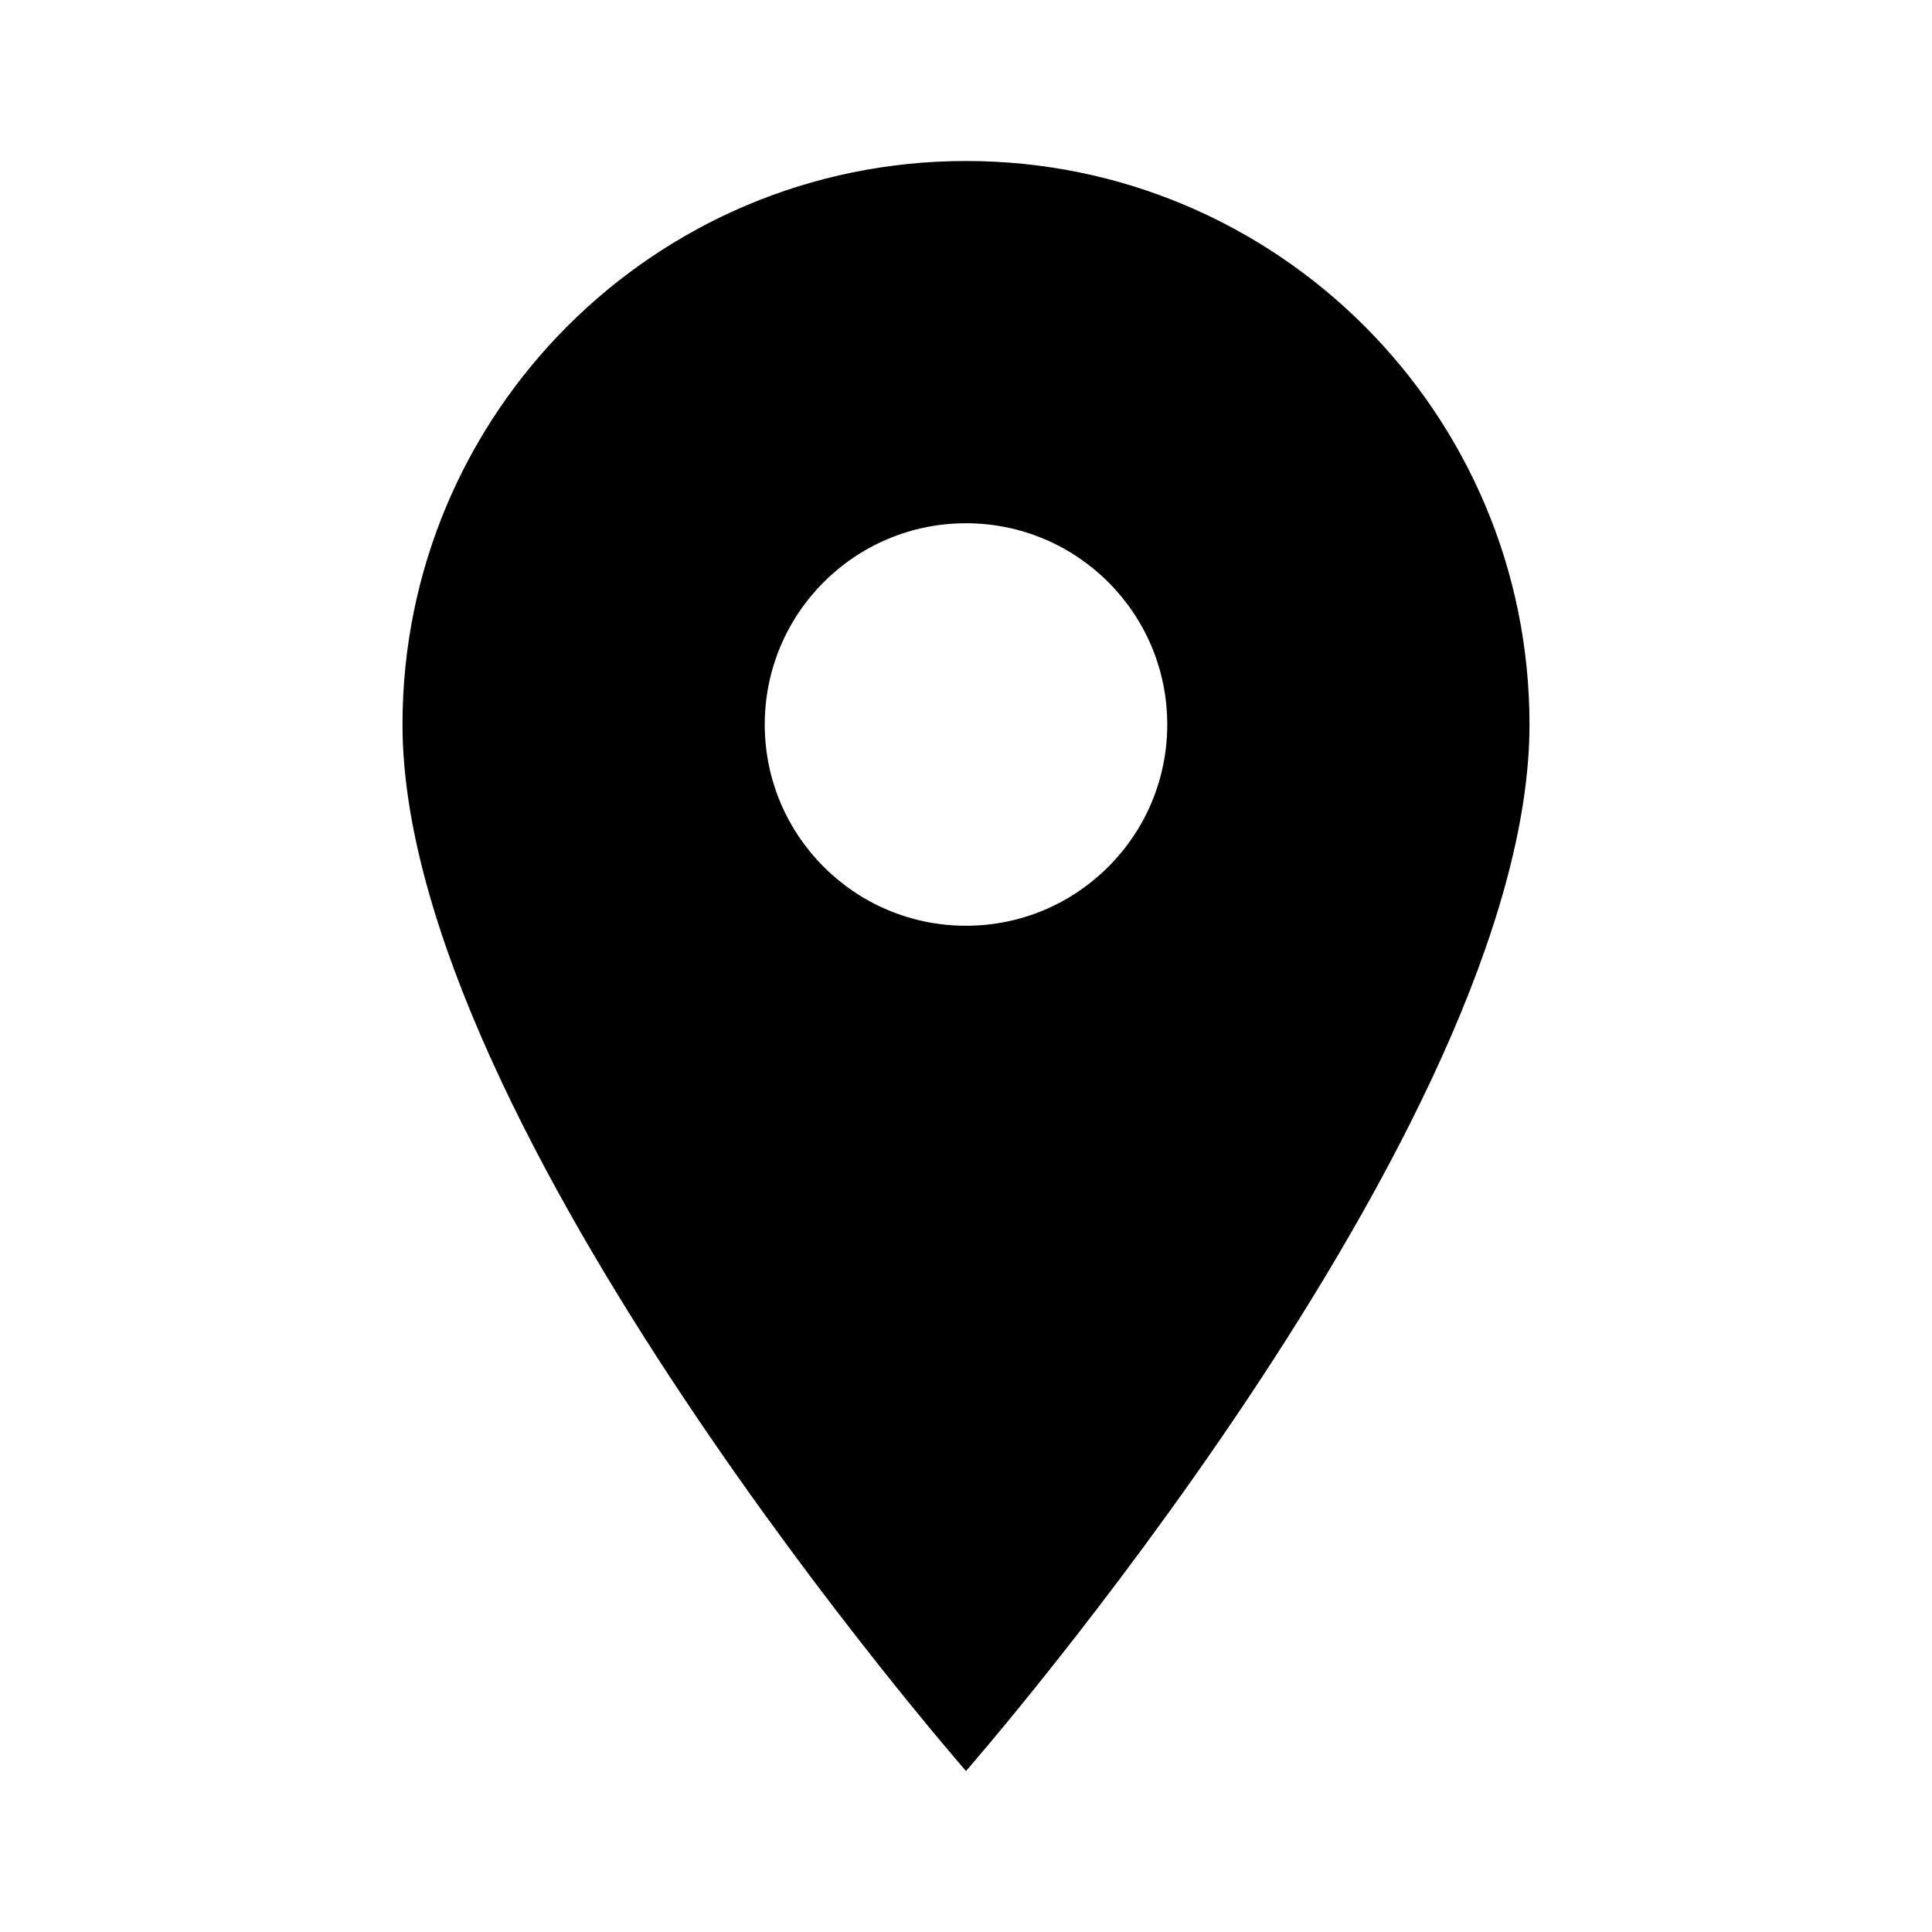
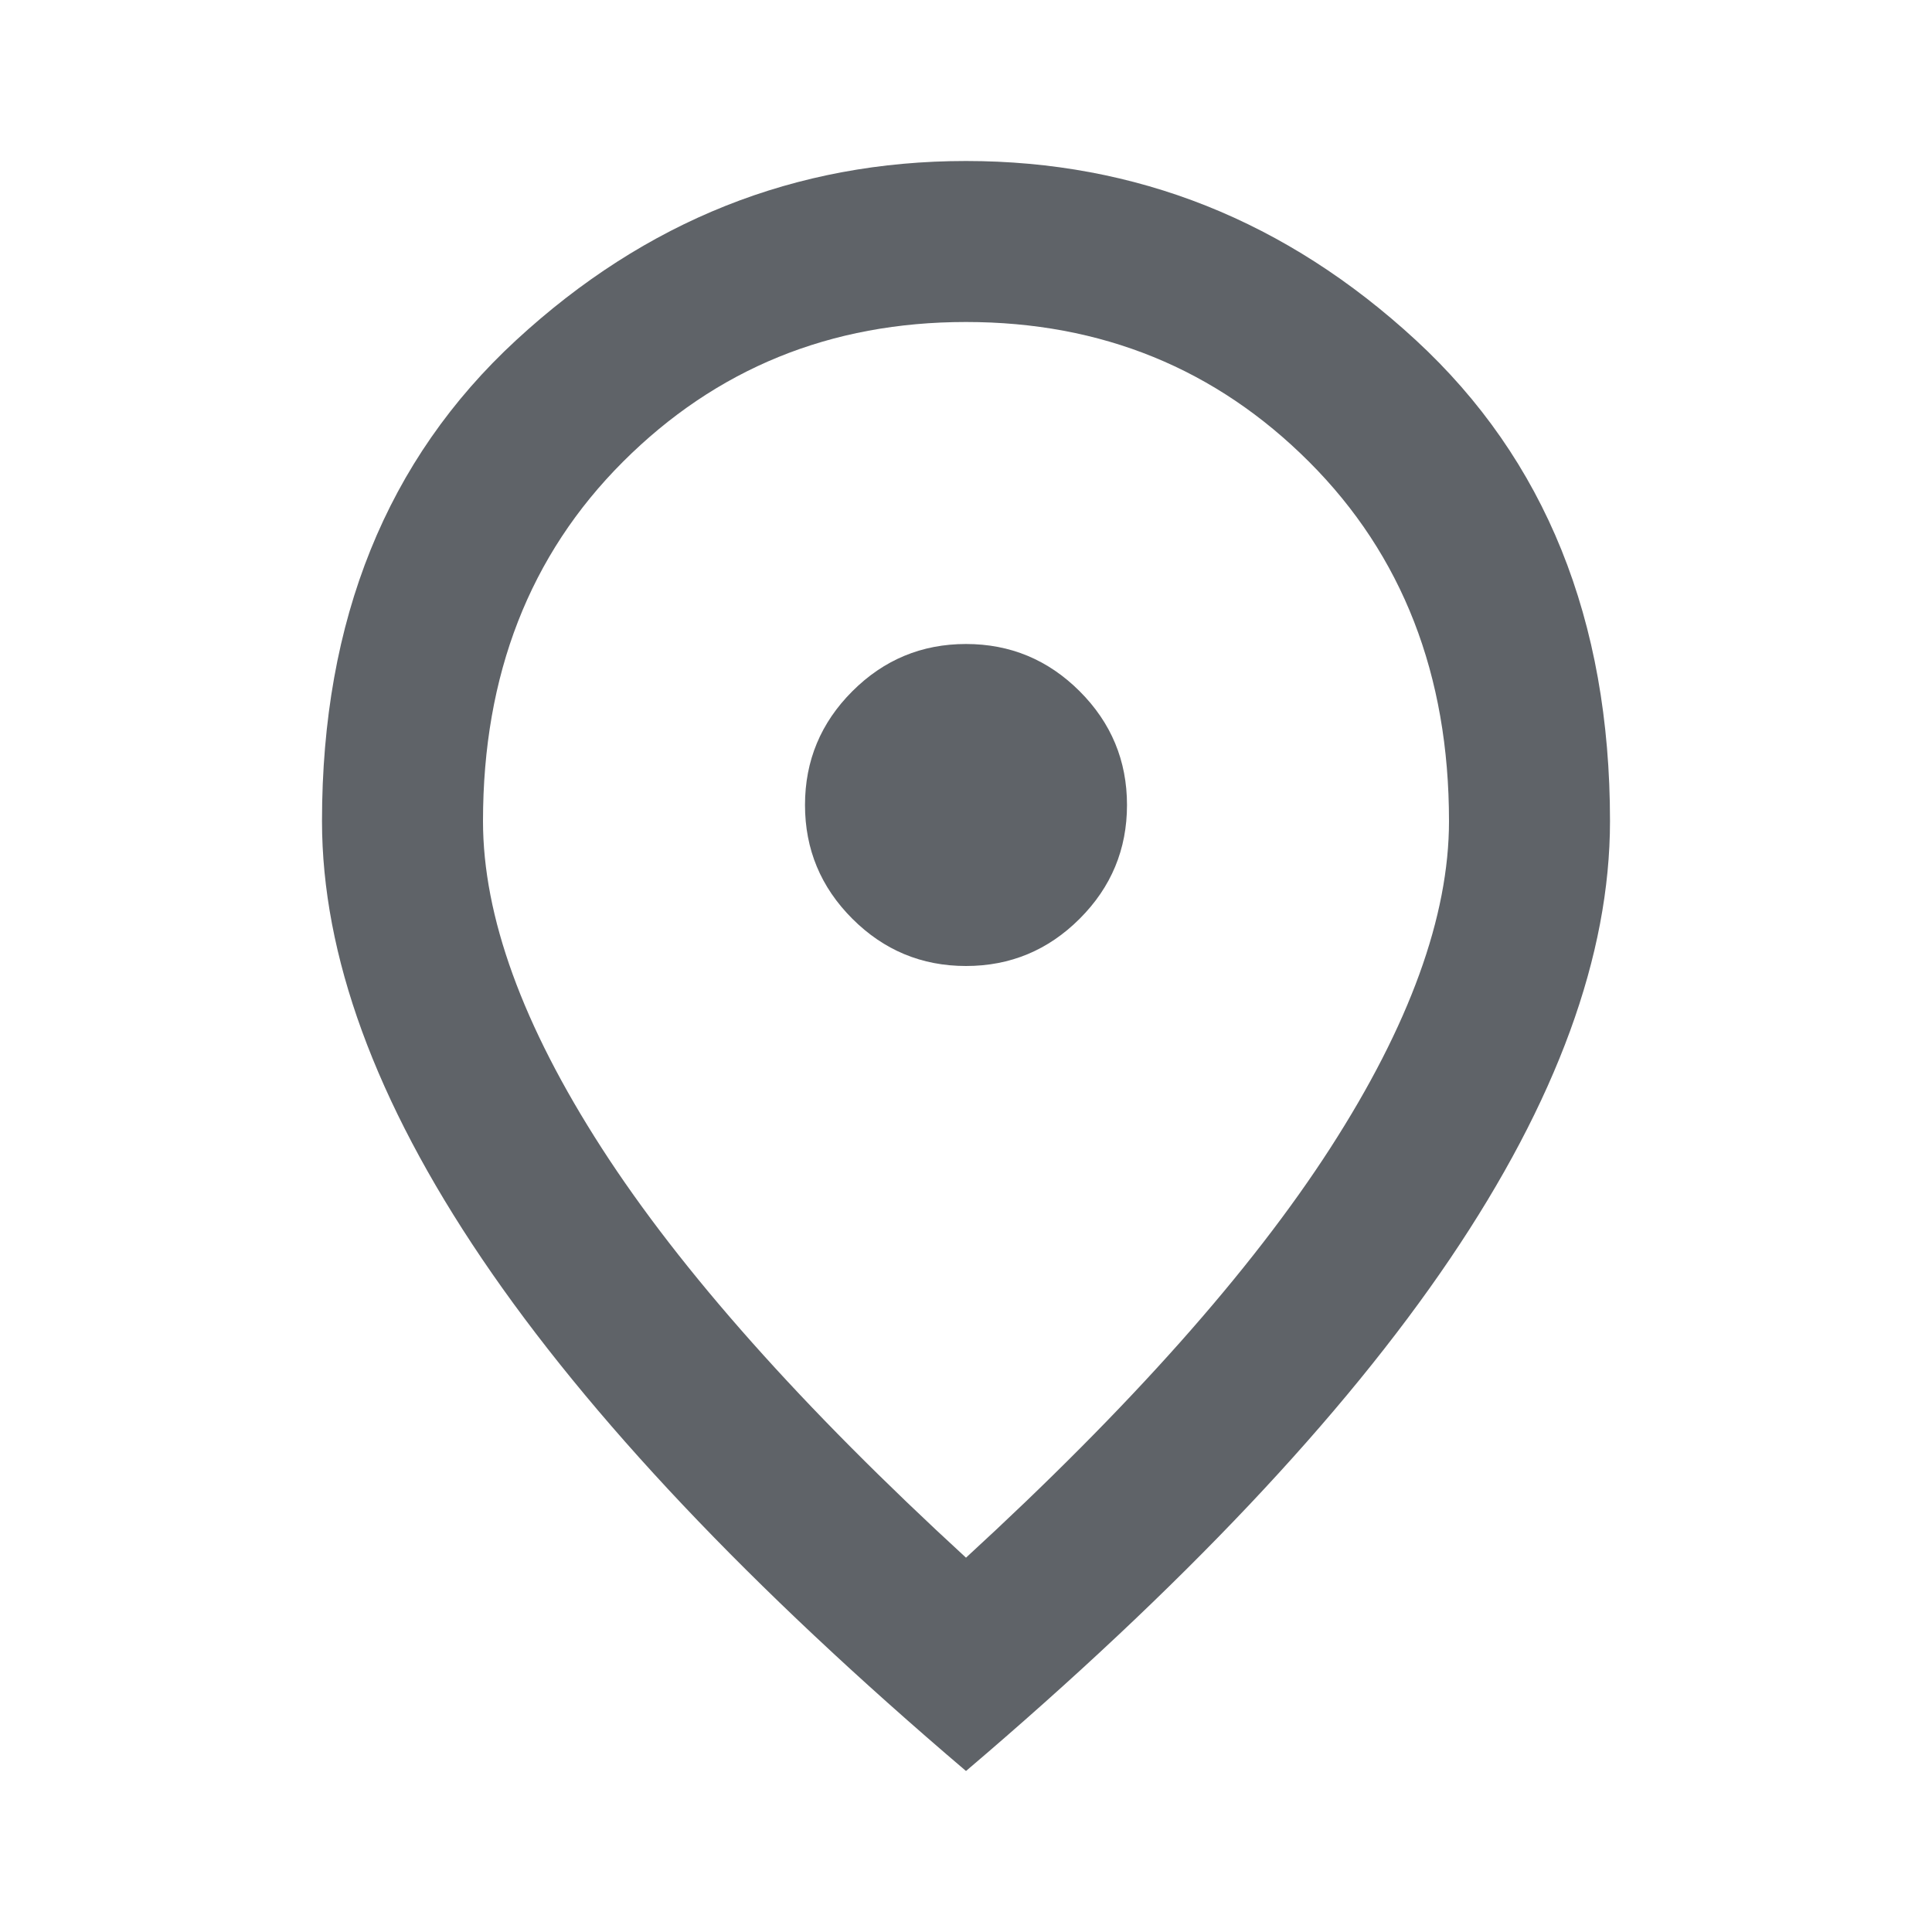
- <svg xmlns="http://www.w3.org/2000/svg" viewBox="0 0 24 24" width="24" height="24" fill="#000000">
-   <path d="M12,2C8.134,2,5,5.134,5,9c0,5,7,13,7,13s7-8,7-13C19,5.134,15.866,2,12,2z M12,11.5c-1.381,0-2.5-1.119-2.5-2.5 c0-1.381,1.119-2.5,2.5-2.5s2.5,1.119,2.5,2.5C14.5,10.381,13.381,11.5,12,11.5z" fill="#000000" />
+ <svg xmlns="http://www.w3.org/2000/svg" height="24px" viewBox="0 -960 960 960" width="24px" fill="#5f6368">
+   <path d="M480-480q33 0 56.5-23.5T560-560q0-33-23.5-56.5T480-640q-33 0-56.5 23.5T400-560q0 33 23.5 56.5T480-480Zm0 294q122-112 181-203.5T720-552q0-109-69.5-178.5T480-800q-101 0-170.5 69.5T240-552q0 71 59 162.5T480-186Zm0 106Q319-217 239.5-334.5T160-552q0-150 96.5-239T480-880q127 0 223.5 89T800-552q0 100-79.5 217.5T480-80Zm0-480Z" />
</svg>
